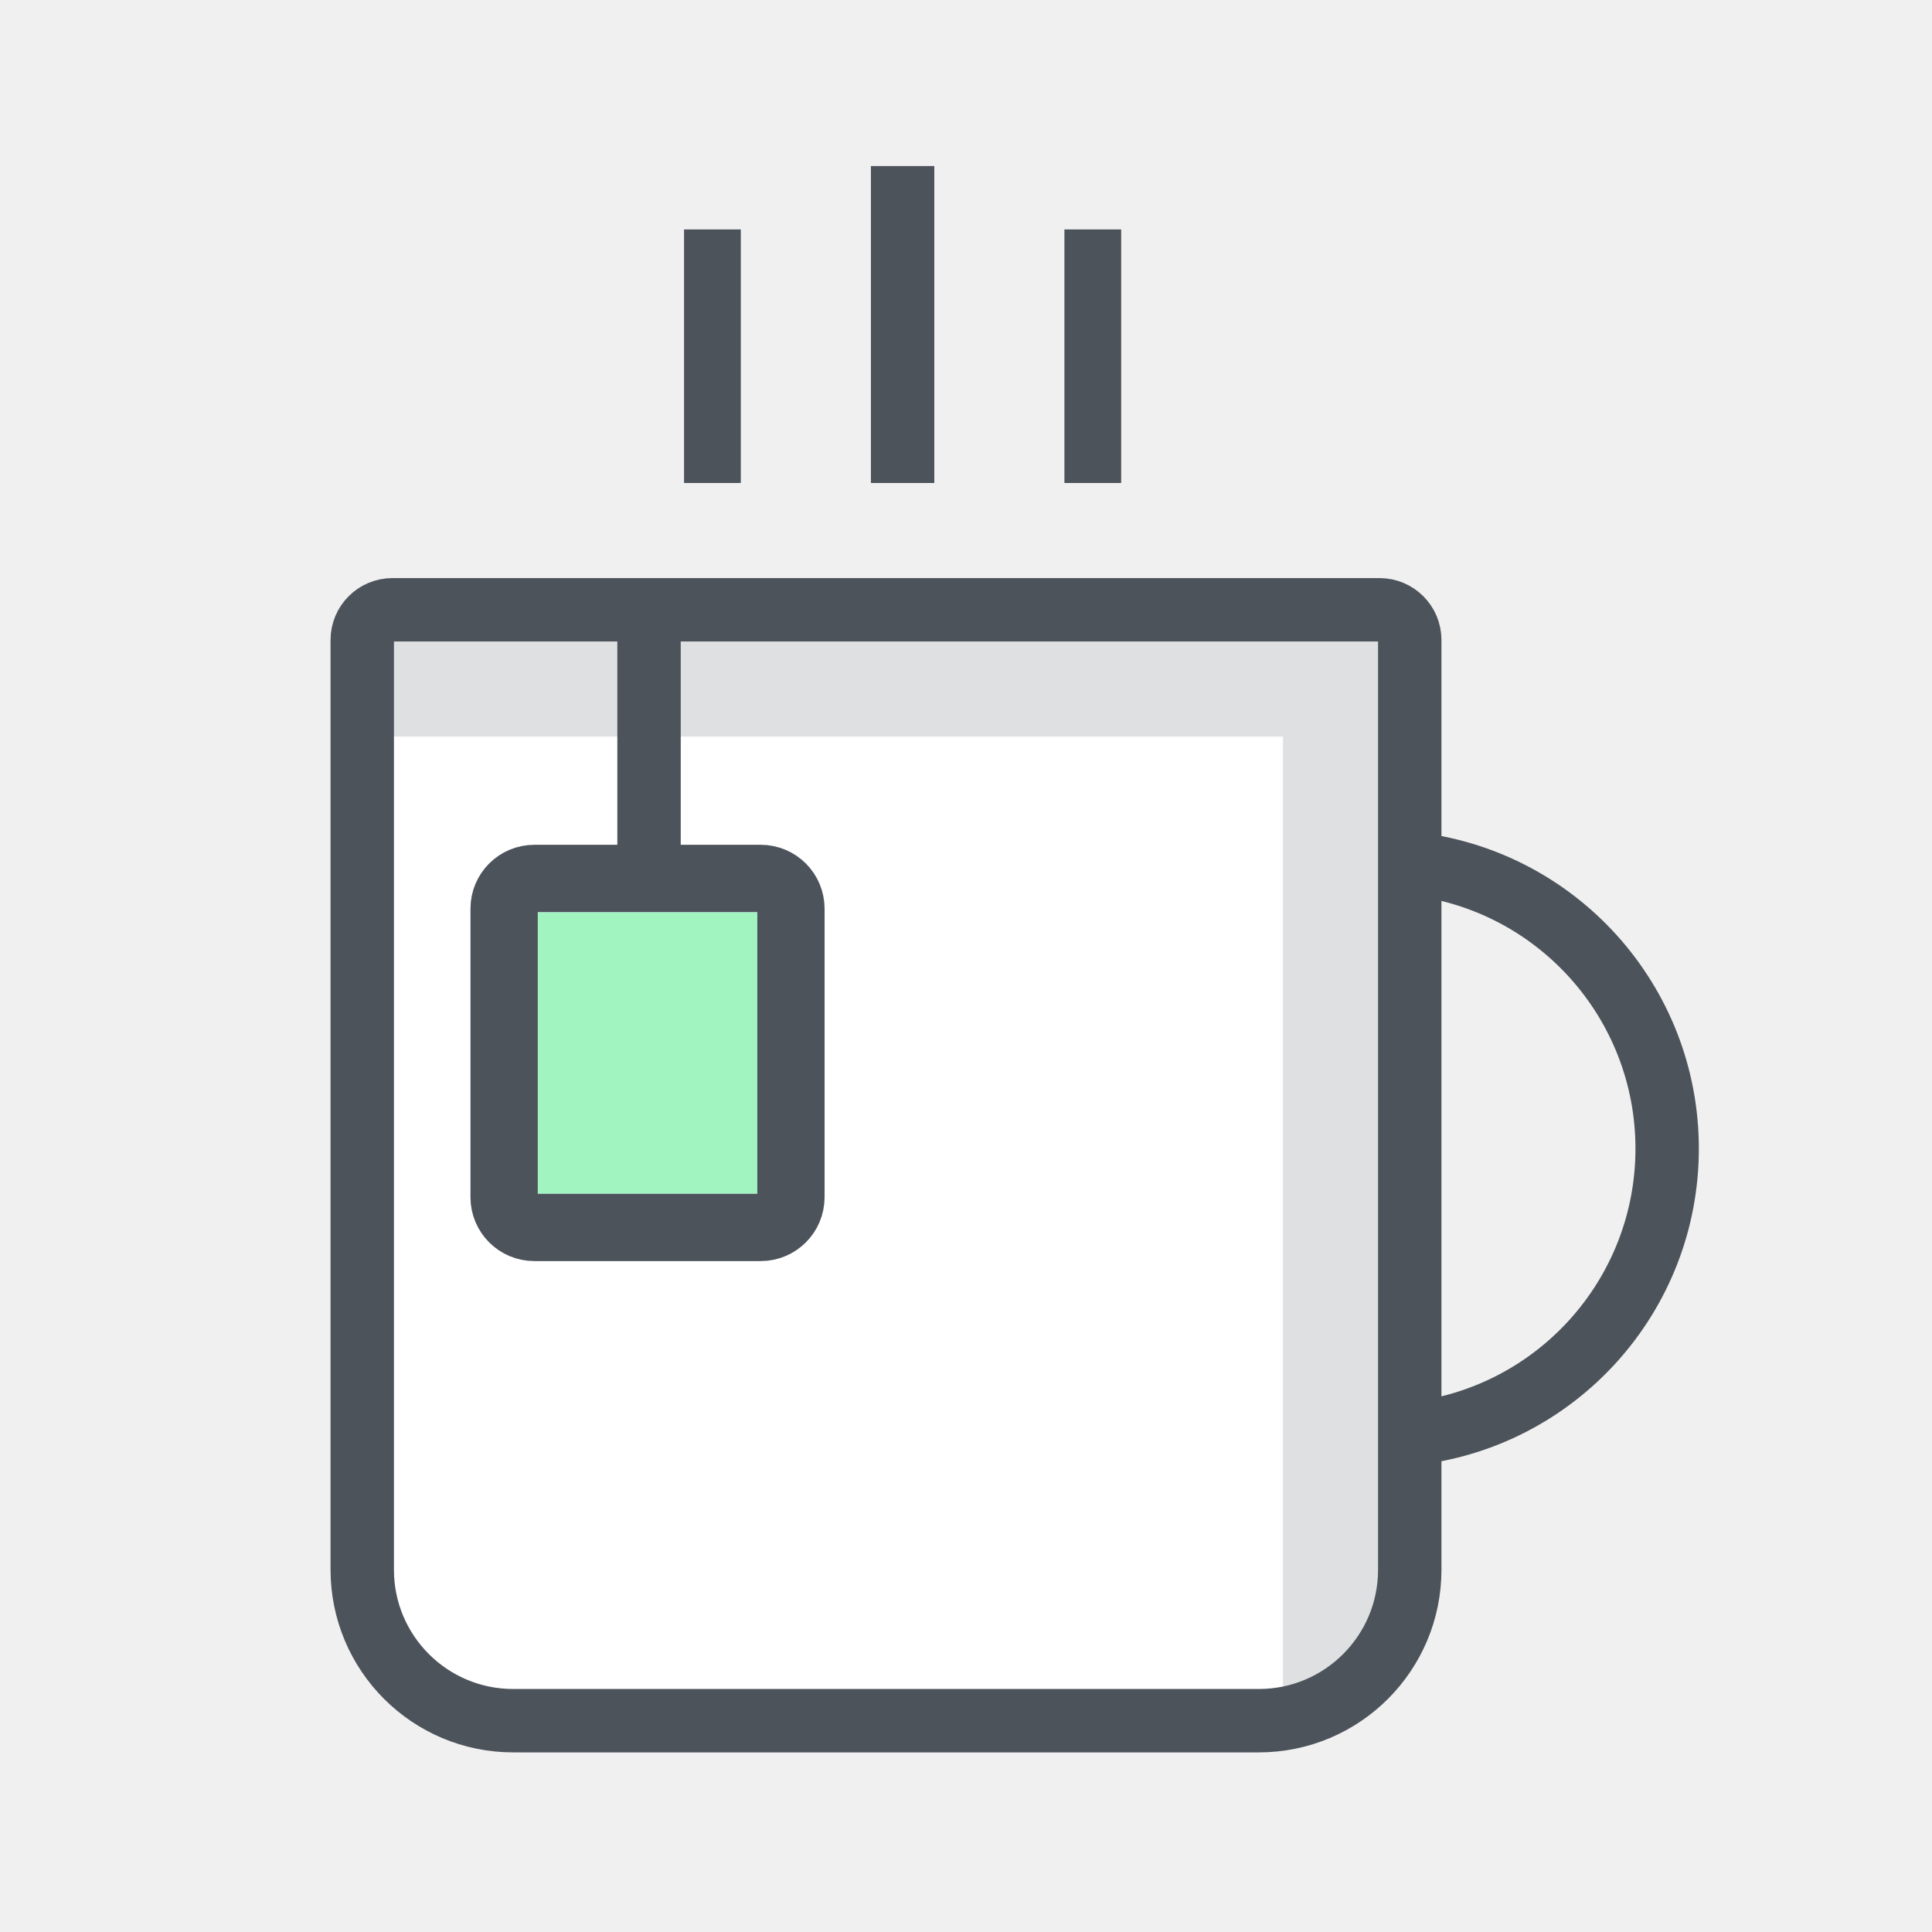
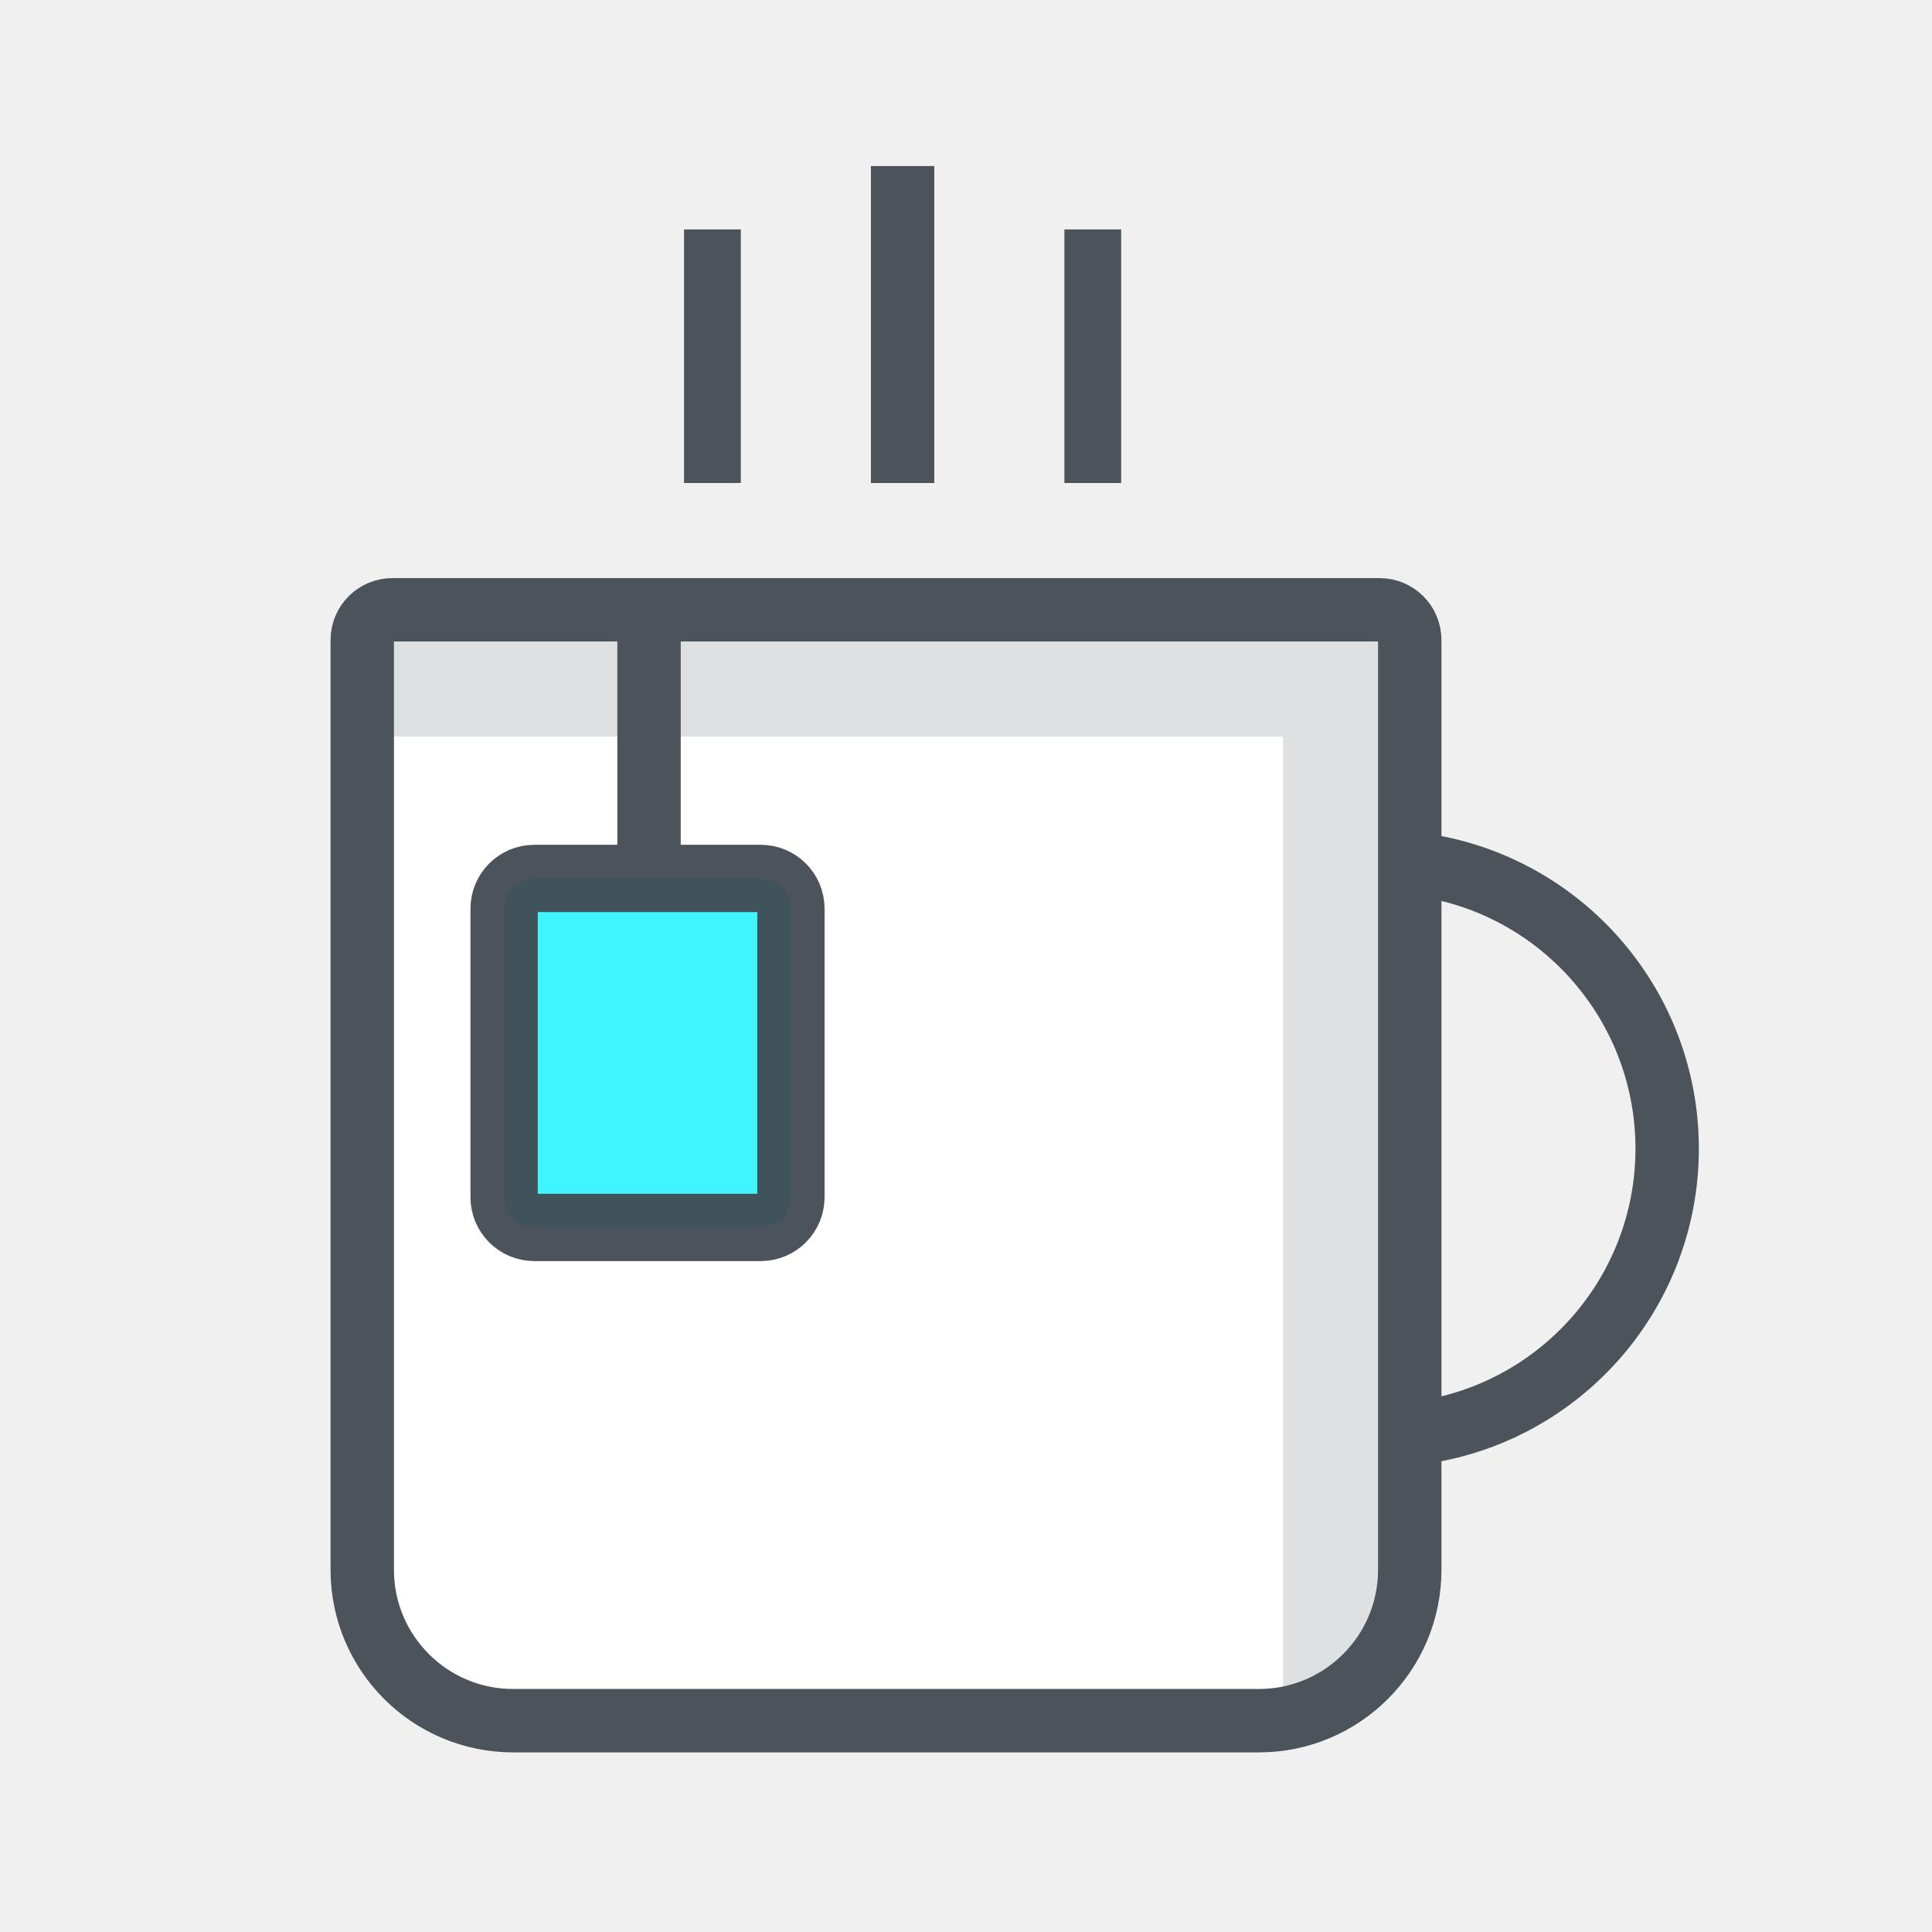
<svg xmlns="http://www.w3.org/2000/svg" viewBox="0 0 64 64">
  <defs>
    <style>.cls-4{fill:none;stroke:#4d535b;stroke-miterlimit:10}.cls-4{stroke-width:2.1px}</style>
  </defs>
  <g style="isolation:isolate">
    <g id="stroke">
      <path d="M12 20.2h34.7V53a4 4 0 01-4 4H16a4 4 0 01-4-4V20.2z" fill="#fff" />
      <path d="M12 20.2v4.2h30.5v31.5c0 .4-.1.7-.1 1 1.8-.4 4.3-2.1 4.3-4.1V20.2z" fill="#dee0e2" />
      <path class="cls-4" d="M13 20.2h32.7a1 1 0 011 1V52a5 5 0 01-5 5H17a5 5 0 01-5-5V21.2a1 1 0 011-1zm8.5 0v8.4" />
      <rect x="16.7" y="29.1" width="9.5" height="11.56" rx="1" stroke-width="2.23" fill="none" stroke="#4d535b" stroke-miterlimit="10" />
-       <rect x="16.7" y="29.1" width="9.5" height="11.56" rx="1" style="mix-blend-mode:darken" fill="#a1f4c0" />
+       <rect x="16.7" y="29.1" width="9.5" height="11.56" rx="1" style="mix-blend-mode:darken" fill="#40f5ff" />
      <path class="cls-4" d="M46.7 28.6a9.5 9.5 0 010 18.9m-16.8-42V16" />
      <path d="M36.2 7.6V16M23.6 7.6V16" stroke-width="1.88" fill="none" stroke="#4d535b" stroke-miterlimit="10" />
    </g>
  </g>
</svg>
